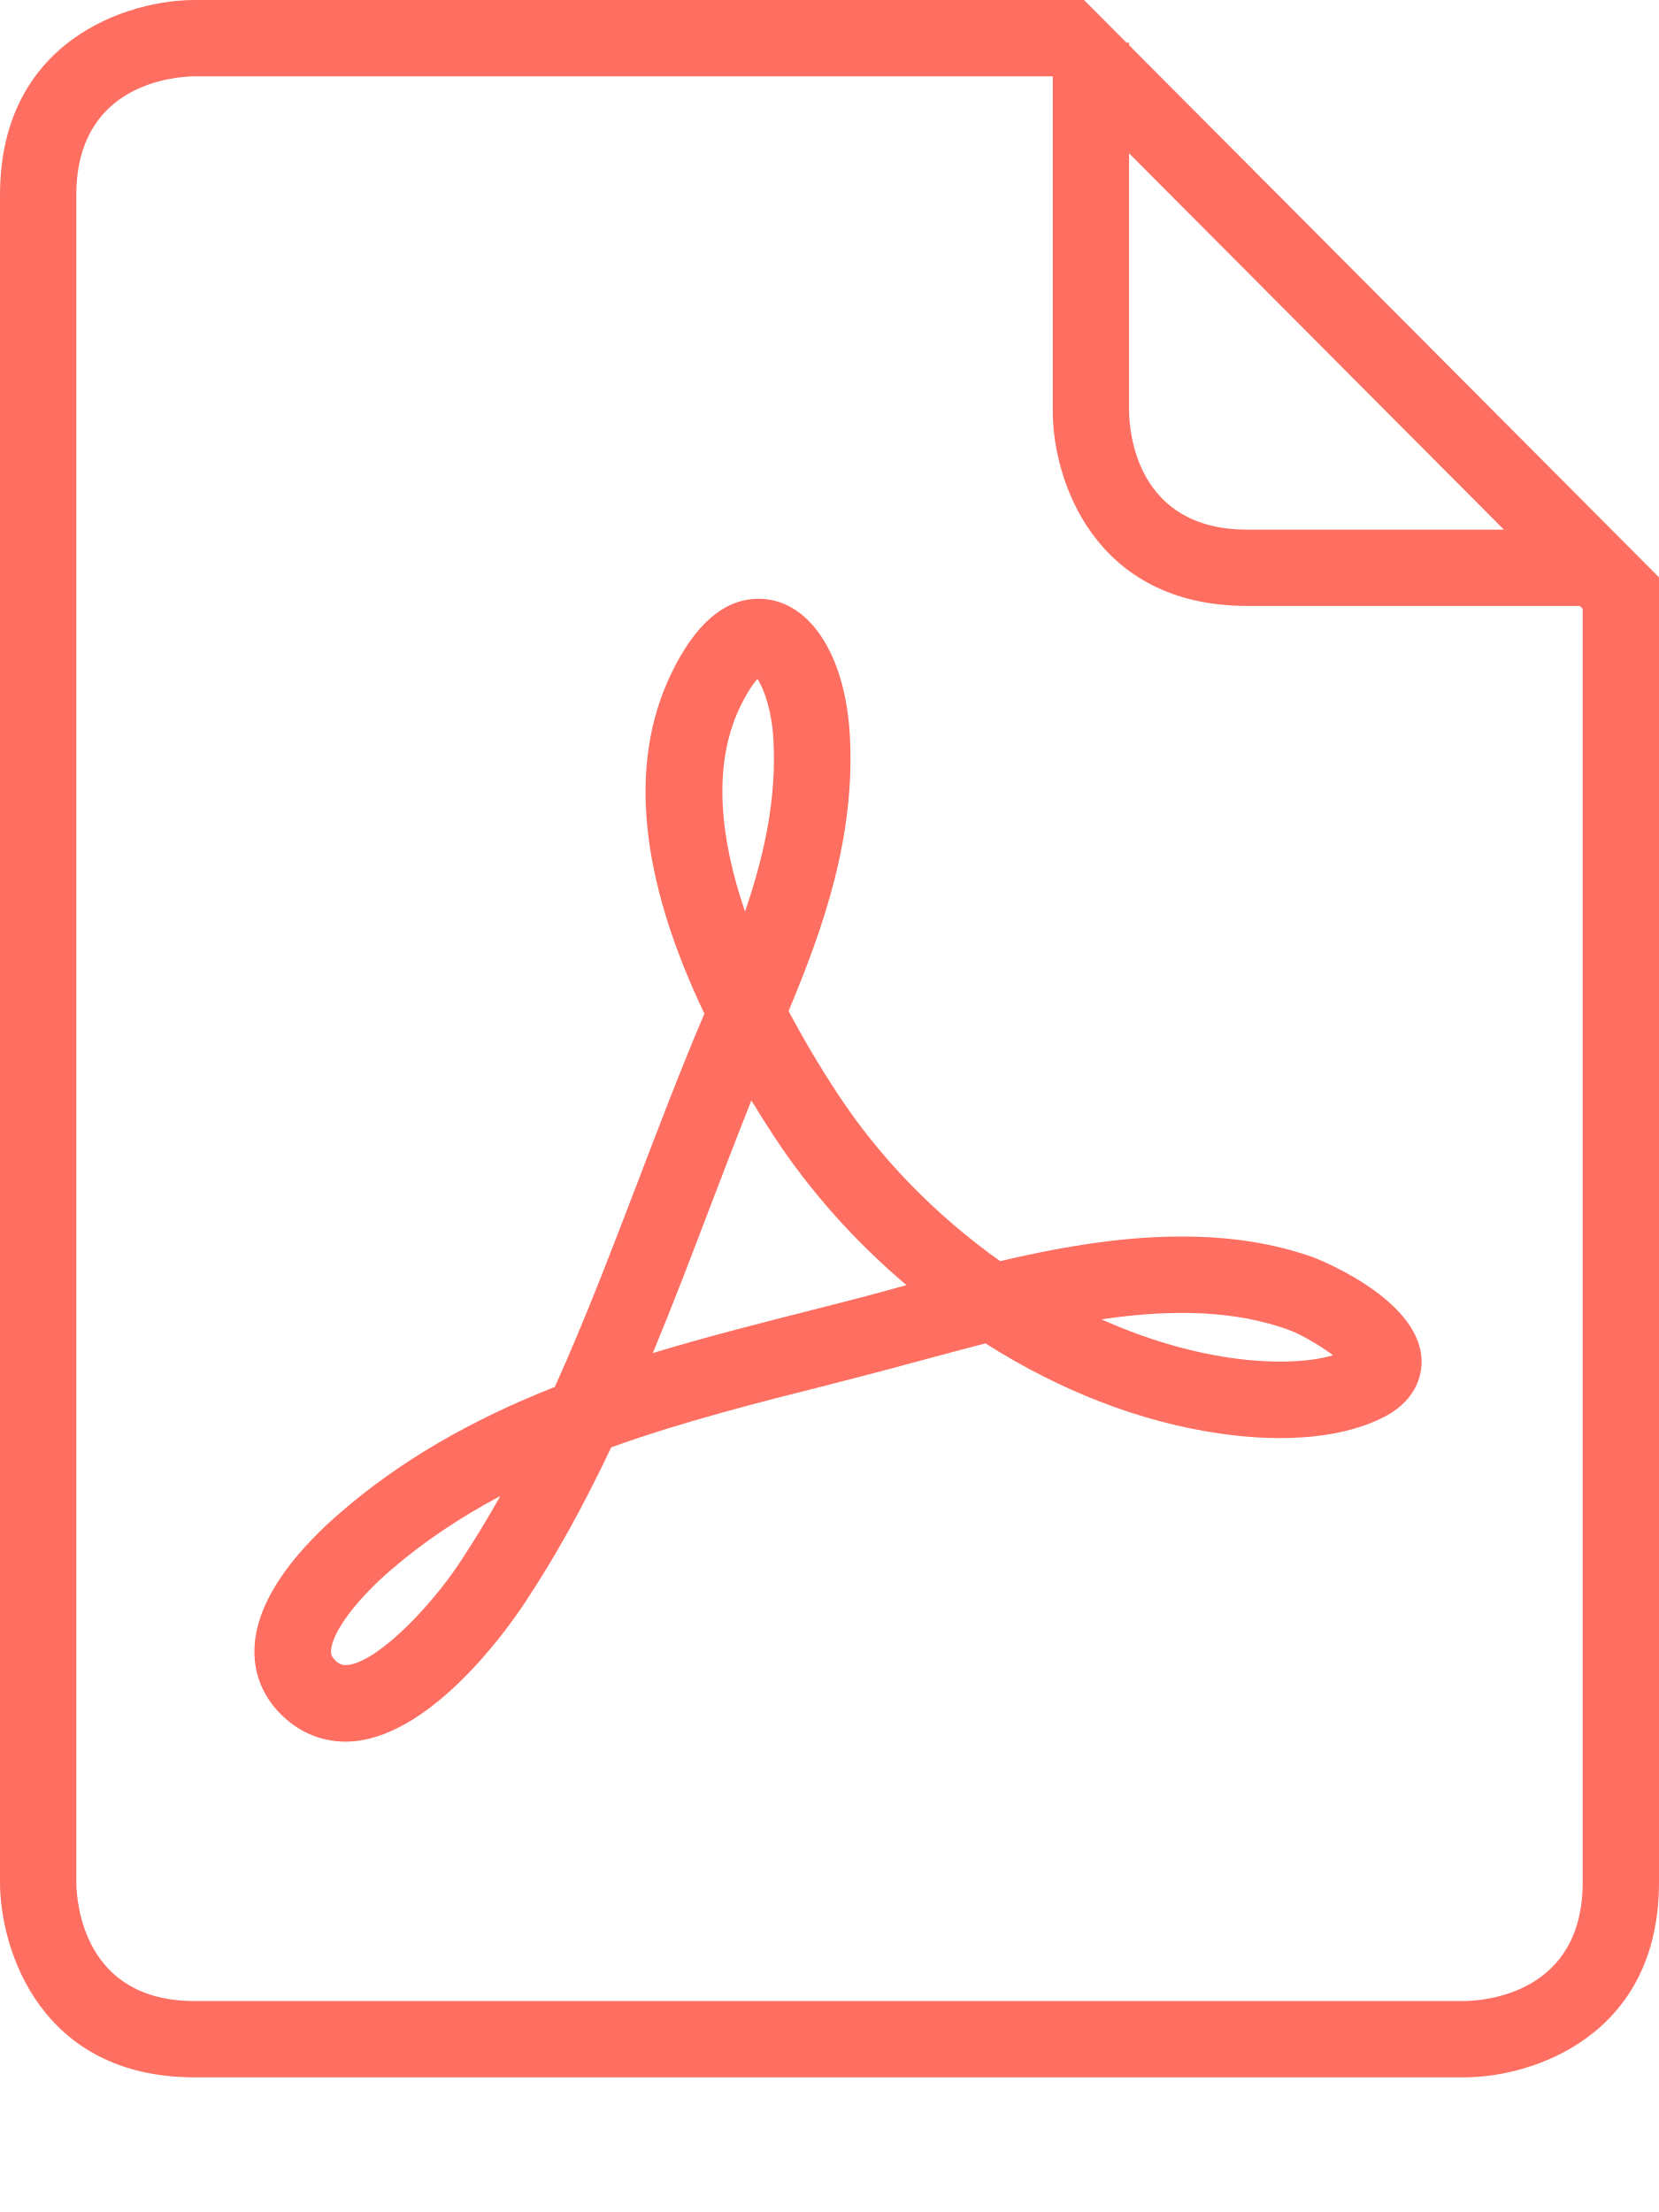
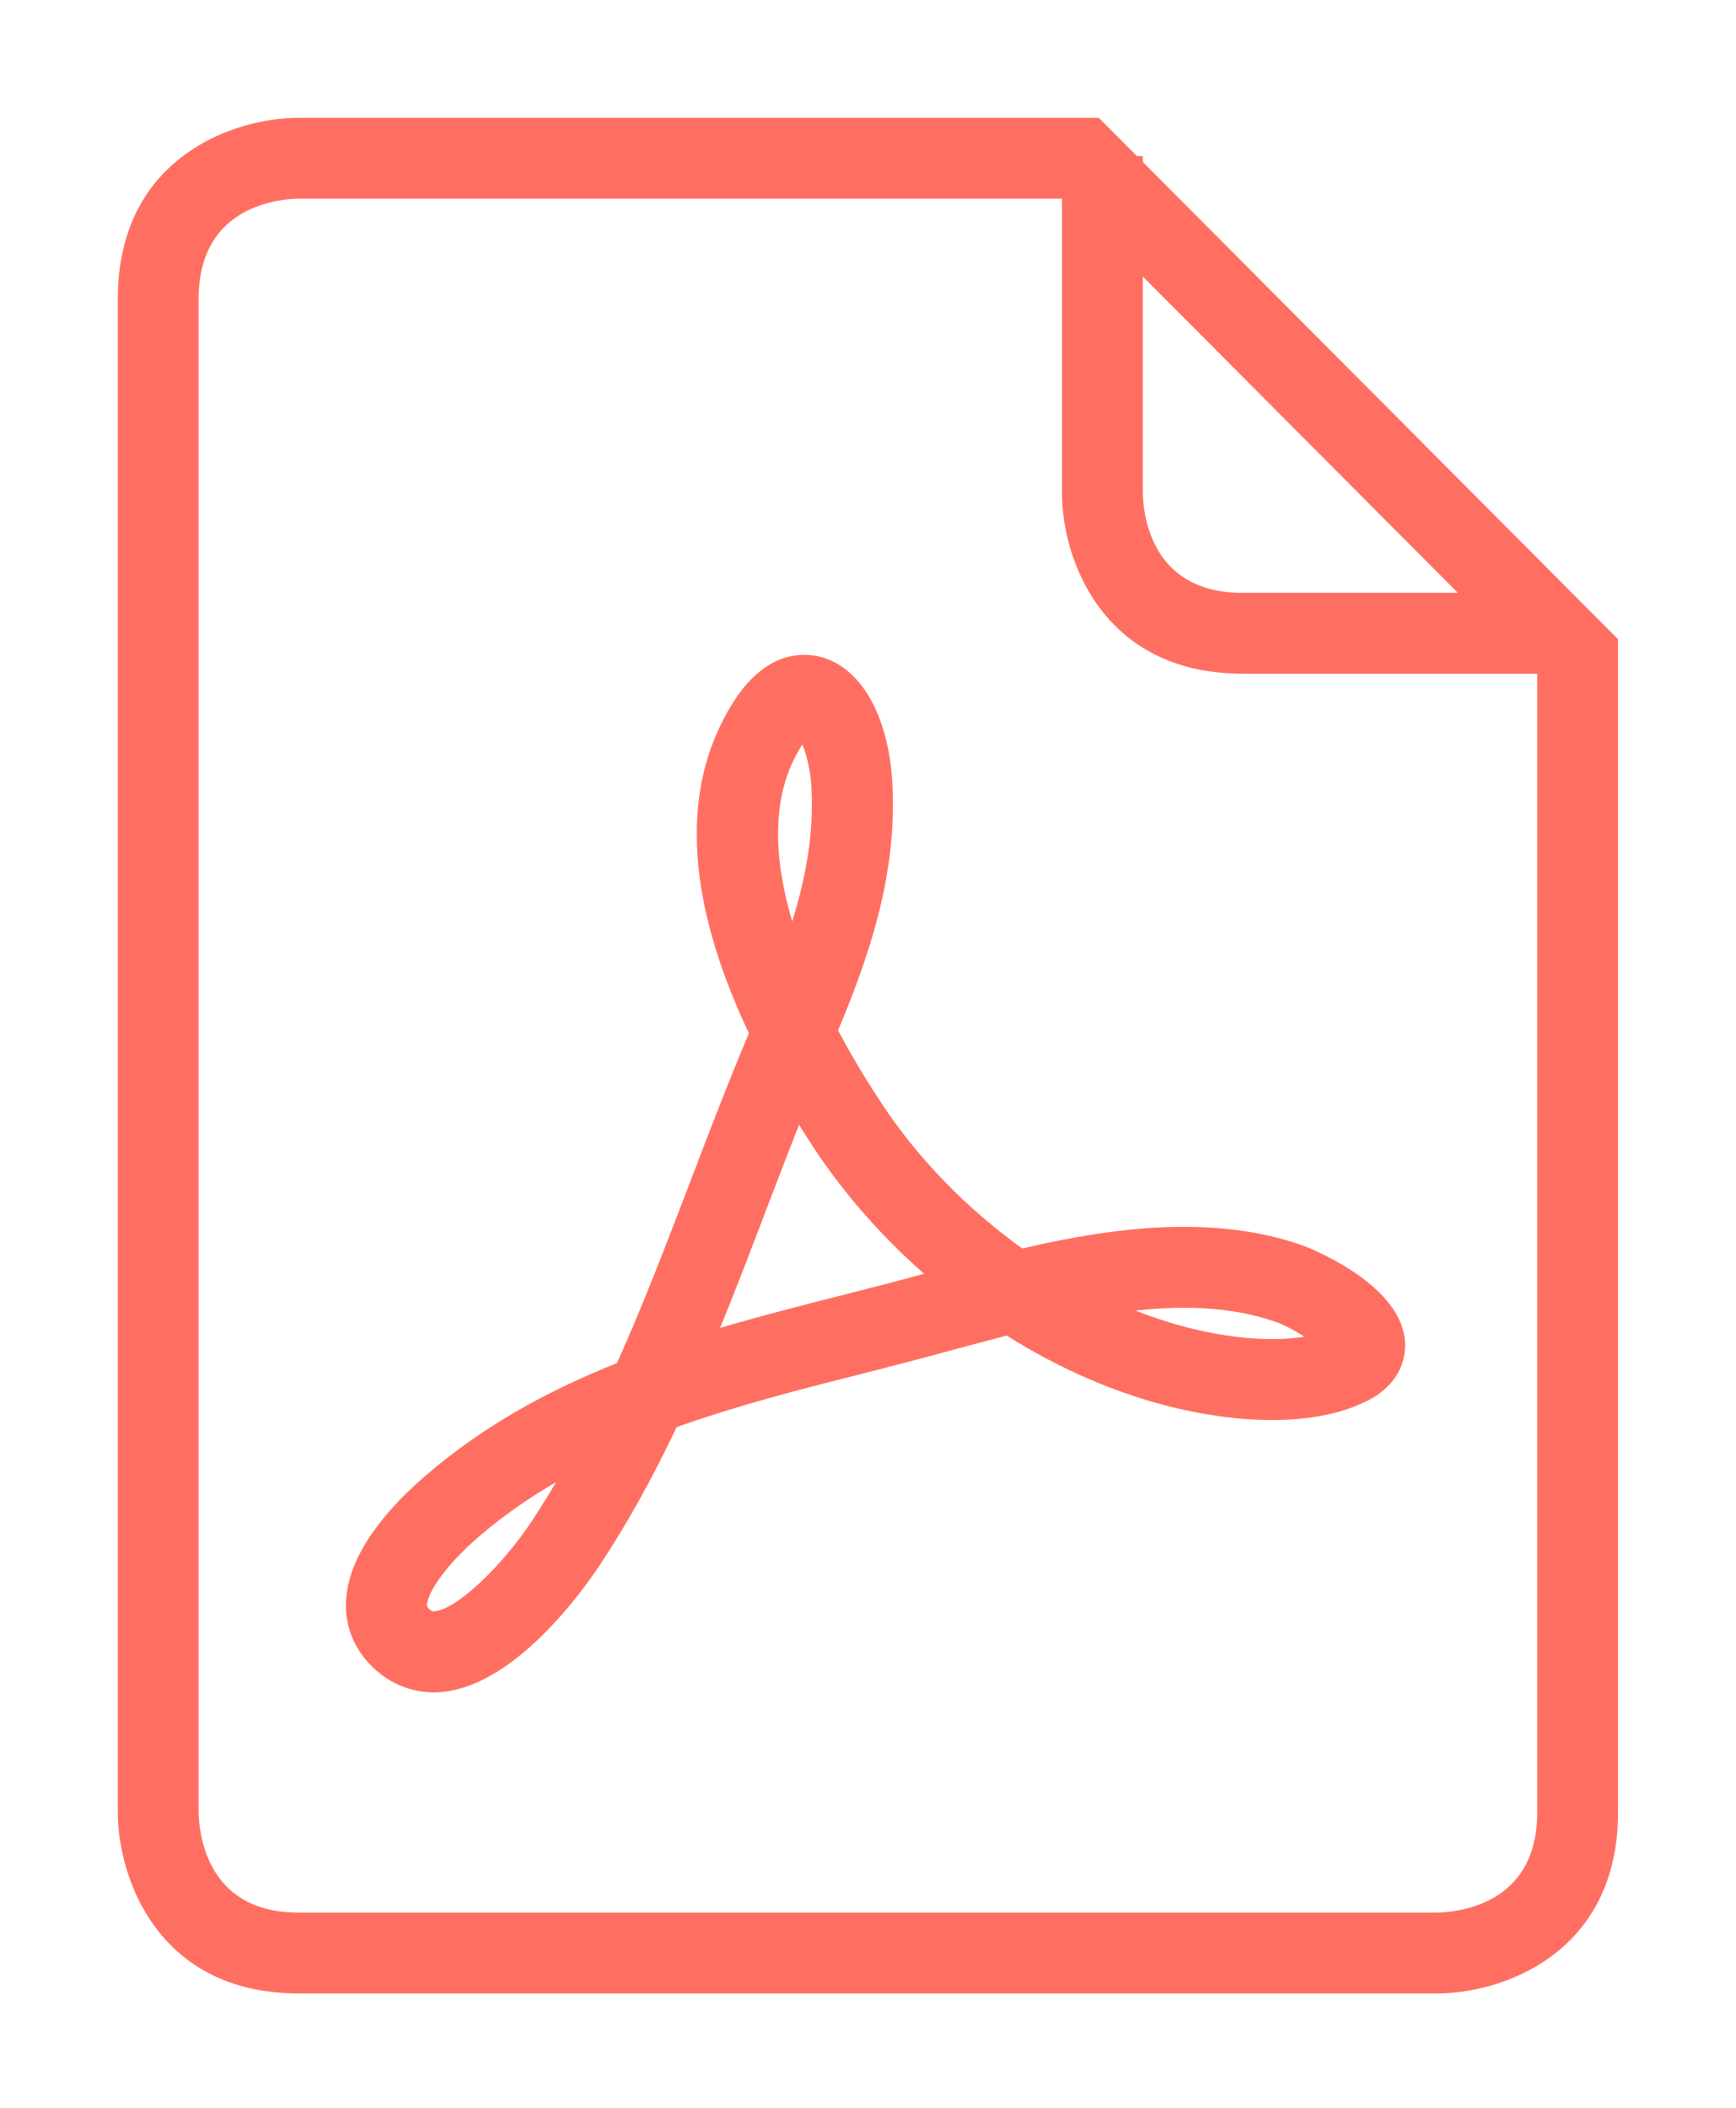
- <svg xmlns="http://www.w3.org/2000/svg" width="12" height="16" viewBox="0 0 12 16" fill="none">
-   <path d="M9.642 9.803C9.459 9.857 9.19 9.863 8.902 9.822C8.593 9.777 8.277 9.682 7.967 9.543C8.52 9.462 8.949 9.487 9.316 9.617C9.403 9.648 9.546 9.73 9.642 9.803ZM6.557 9.296C6.534 9.302 6.512 9.308 6.49 9.314C6.341 9.355 6.197 9.394 6.057 9.429L5.869 9.477C5.491 9.573 5.104 9.671 4.722 9.787C4.867 9.437 5.002 9.083 5.134 8.736C5.232 8.48 5.332 8.218 5.435 7.96C5.487 8.046 5.542 8.133 5.599 8.22C5.858 8.615 6.184 8.98 6.557 9.296ZM5.594 5.347C5.619 5.779 5.526 6.194 5.389 6.593C5.22 6.1 5.142 5.555 5.352 5.116C5.406 5.003 5.451 4.943 5.479 4.911C5.524 4.98 5.582 5.133 5.594 5.347ZM3.619 10.821C3.524 10.99 3.427 11.149 3.328 11.299C3.089 11.659 2.699 12.044 2.498 12.044C2.478 12.044 2.454 12.041 2.419 12.004C2.397 11.981 2.393 11.964 2.394 11.941C2.401 11.808 2.576 11.572 2.83 11.354C3.061 11.155 3.322 10.979 3.619 10.821ZM10.282 9.822C10.251 9.381 9.509 9.098 9.501 9.095C9.214 8.993 8.902 8.944 8.548 8.944C8.169 8.944 7.76 8.999 7.234 9.122C6.767 8.79 6.363 8.375 6.062 7.916C5.928 7.713 5.809 7.511 5.704 7.313C5.959 6.704 6.188 6.049 6.147 5.315C6.113 4.726 5.848 4.331 5.487 4.331C5.24 4.331 5.026 4.514 4.853 4.877C4.544 5.522 4.625 6.347 5.095 7.332C4.926 7.729 4.769 8.141 4.617 8.539C4.427 9.034 4.233 9.545 4.013 10.032C3.397 10.275 2.891 10.571 2.47 10.934C2.193 11.171 1.86 11.534 1.841 11.912C1.832 12.091 1.893 12.254 2.017 12.385C2.149 12.524 2.315 12.597 2.498 12.598C3.1 12.598 3.679 11.77 3.789 11.604C4.011 11.271 4.218 10.899 4.421 10.469C4.932 10.285 5.477 10.147 6.005 10.014L6.194 9.965C6.336 9.929 6.484 9.889 6.635 9.848C6.796 9.805 6.961 9.76 7.128 9.717C7.67 10.062 8.253 10.287 8.822 10.369C9.301 10.439 9.726 10.398 10.014 10.248C10.273 10.113 10.288 9.905 10.282 9.822ZM11.448 13.615C11.448 14.422 10.736 14.472 10.592 14.474H1.407C0.602 14.474 0.553 13.757 0.552 13.615V1.411C0.552 0.603 1.265 0.554 1.407 0.552H7.612L7.615 0.555V2.977C7.615 3.463 7.909 4.383 9.022 4.383H11.428L11.448 4.404V13.615ZM10.878 3.831H9.022C8.217 3.831 8.169 3.118 8.167 2.977V1.109L10.878 3.831ZM12 13.615V4.176L8.167 0.327V0.309H8.149L7.841 0H1.407C0.92 0 0 0.295 0 1.411V13.615C0 14.103 0.294 15.026 1.407 15.026H10.593C11.08 15.026 12 14.731 12 13.615Z" fill="#FF6F61" />
+ <svg xmlns="http://www.w3.org/2000/svg" width="14" height="17" viewBox="0 0 14 17" fill="none">
+   <path d="M10.642 10.803C10.459 10.857 10.19 10.863 9.902 10.822C9.593 10.777 9.277 10.682 8.967 10.543C9.52 10.462 9.949 10.487 10.316 10.617C10.403 10.648 10.546 10.73 10.642 10.803ZM7.557 10.296C7.534 10.302 7.512 10.308 7.49 10.314C7.341 10.354 7.197 10.394 7.057 10.429L6.869 10.477C6.491 10.573 6.104 10.671 5.722 10.787C5.867 10.437 6.002 10.083 6.134 9.736C6.232 9.48 6.332 9.218 6.435 8.96C6.487 9.046 6.542 9.133 6.599 9.22C6.858 9.615 7.184 9.98 7.557 10.296ZM6.594 6.347C6.619 6.779 6.526 7.194 6.389 7.593C6.22 7.1 6.142 6.555 6.352 6.116C6.406 6.003 6.451 5.943 6.479 5.911C6.524 5.98 6.582 6.133 6.594 6.347ZM4.619 11.821C4.524 11.99 4.427 12.149 4.328 12.299C4.089 12.659 3.699 13.044 3.498 13.044C3.478 13.044 3.454 13.041 3.419 13.004C3.397 12.981 3.393 12.964 3.394 12.941C3.401 12.808 3.576 12.572 3.83 12.354C4.061 12.155 4.322 11.979 4.619 11.821ZM11.282 10.822C11.251 10.381 10.508 10.098 10.501 10.095C10.214 9.993 9.902 9.944 9.548 9.944C9.169 9.944 8.76 9.999 8.234 10.122C7.767 9.79 7.363 9.375 7.062 8.916C6.928 8.713 6.809 8.511 6.704 8.313C6.959 7.704 7.188 7.049 7.147 6.315C7.113 5.726 6.848 5.331 6.487 5.331C6.24 5.331 6.026 5.514 5.853 5.877C5.544 6.522 5.625 7.347 6.095 8.332C5.926 8.729 5.769 9.141 5.617 9.539C5.427 10.034 5.233 10.546 5.013 11.032C4.397 11.275 3.891 11.571 3.47 11.934C3.193 12.171 2.86 12.534 2.841 12.912C2.832 13.091 2.893 13.254 3.017 13.385C3.149 13.524 3.315 13.597 3.498 13.598C4.1 13.598 4.679 12.77 4.789 12.604C5.011 12.271 5.218 11.899 5.421 11.469C5.932 11.285 6.477 11.147 7.005 11.014L7.194 10.965C7.336 10.929 7.484 10.889 7.635 10.848C7.796 10.805 7.961 10.76 8.128 10.717C8.67 11.062 9.253 11.287 9.822 11.369C10.301 11.439 10.726 11.398 11.014 11.248C11.273 11.113 11.288 10.905 11.282 10.822ZM12.448 14.615C12.448 15.422 11.736 15.472 11.592 15.474H2.407C1.602 15.474 1.553 14.757 1.552 14.615V2.411C1.552 1.603 2.265 1.554 2.407 1.552H8.612L8.615 1.555V3.977C8.615 4.463 8.909 5.383 10.022 5.383H12.428L12.448 5.404V14.615V14.615ZM11.878 4.831H10.022C9.217 4.831 9.169 4.118 9.167 3.977V2.109L11.878 4.831ZM13 14.615V5.176L9.167 1.327V1.309H9.149L8.841 1H2.407C1.92 1 1 1.295 1 2.411V14.615C1 15.103 1.294 16.026 2.407 16.026H11.593C12.08 16.026 13 15.731 13 14.615Z" fill="#FF6F61" stroke="#FF6F61" stroke-width="0.1" />
</svg>
